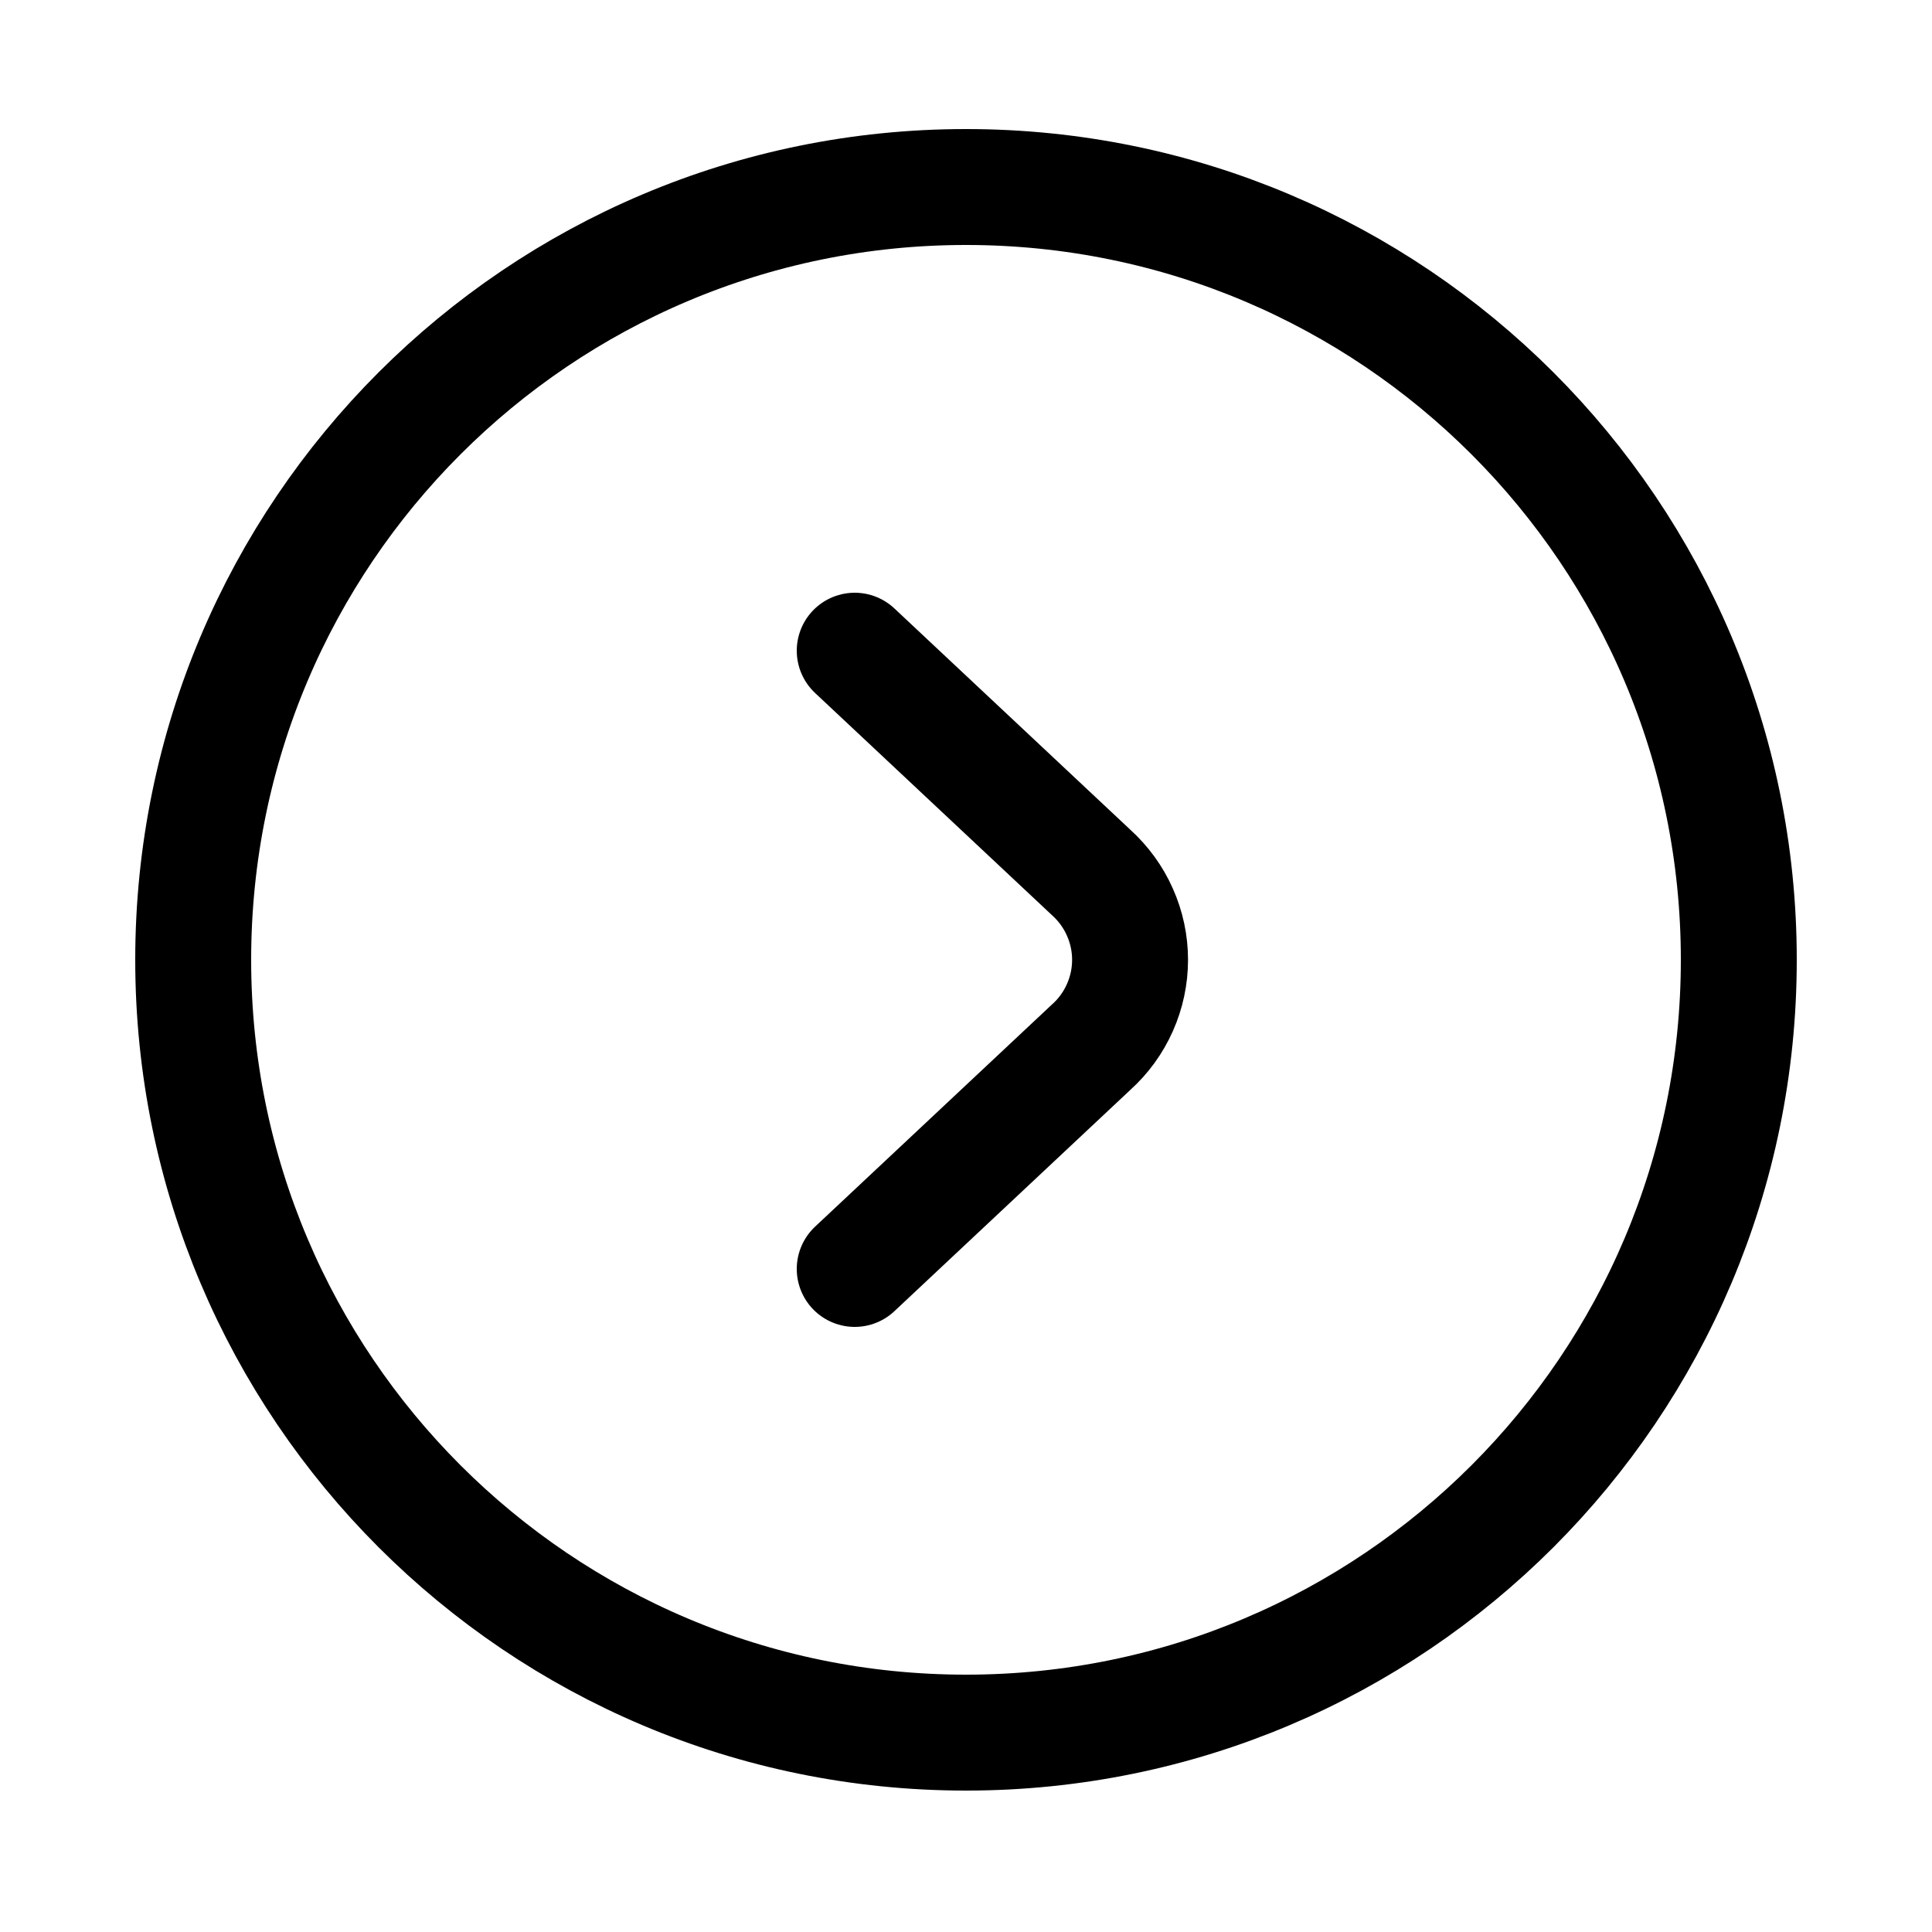
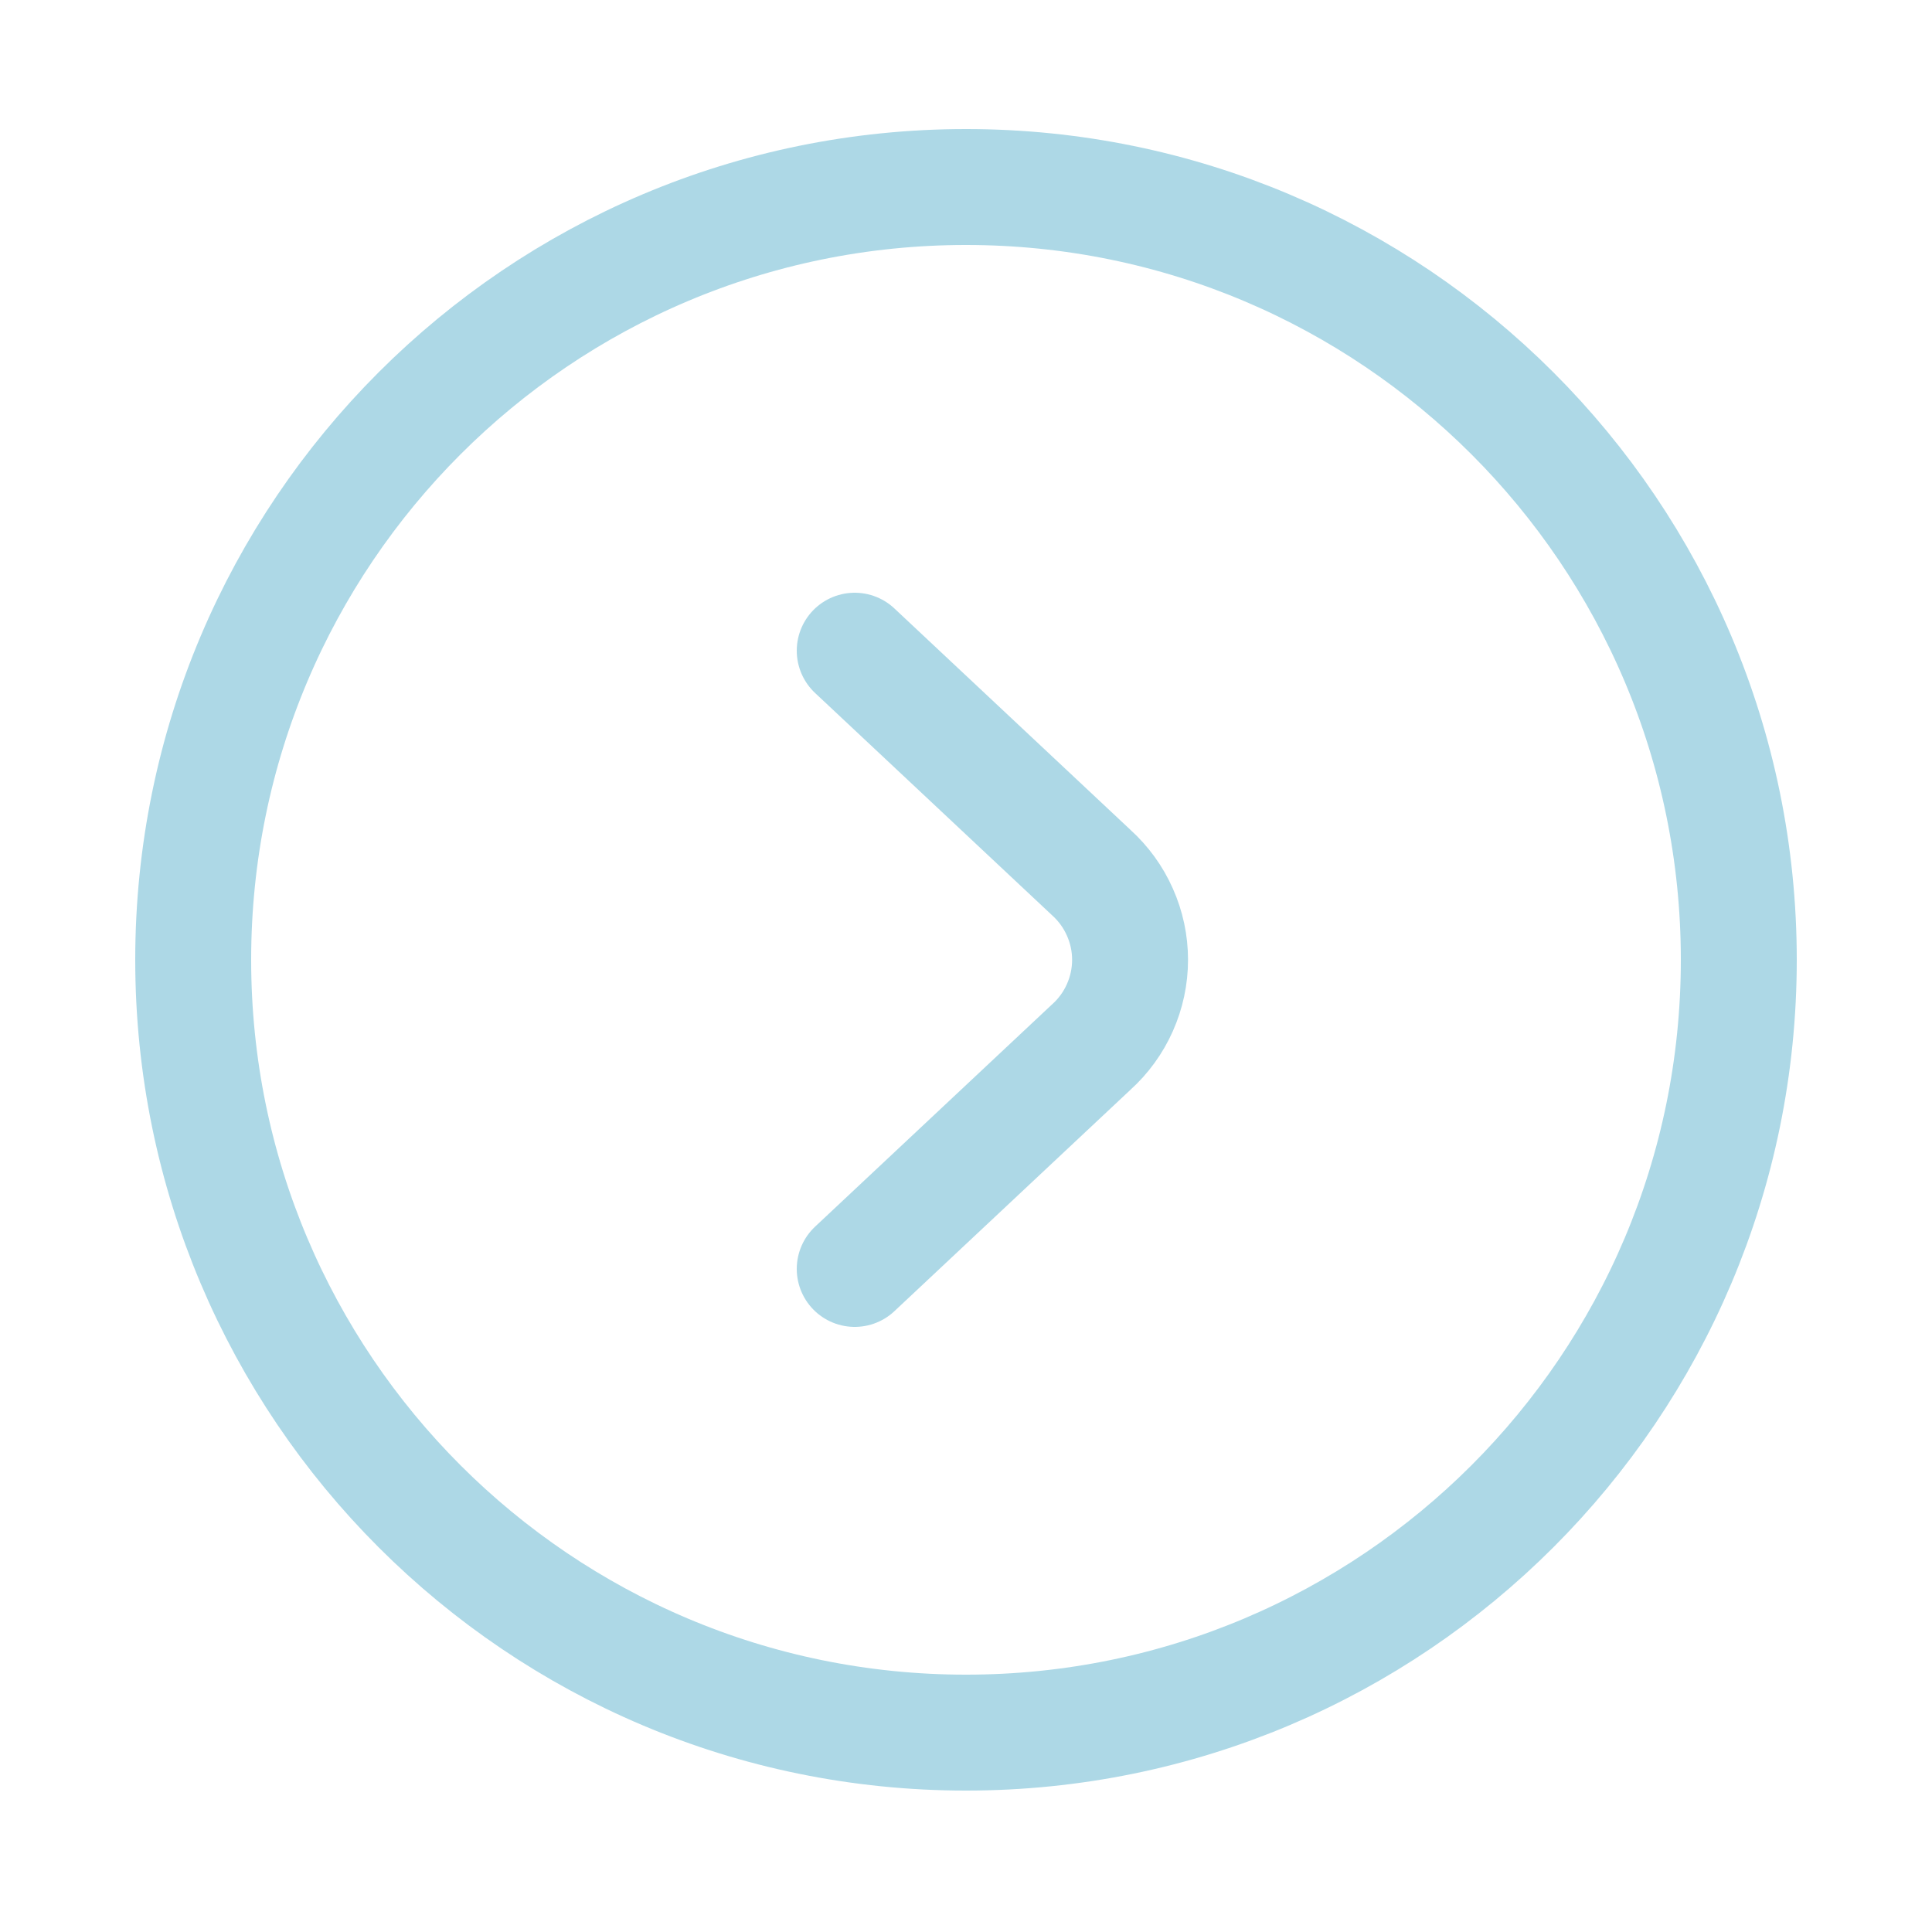
<svg xmlns="http://www.w3.org/2000/svg" width="800px" height="800px" viewBox="-0.5 0 25 25" fill="none">
-   <path d="M12 22.42C17.523 22.42 22 17.943 22 12.42C22 6.897 17.523 2.42 12 2.42C6.477 2.42 2 6.897 2 12.42C2 17.943 6.477 22.42 12 22.42Z" stroke="#000000" stroke-width="1.5" stroke-linecap="round" stroke-linejoin="round" />
-   <path d="M10.56 8.42L13.62 11.29C13.778 11.433 13.905 11.607 13.991 11.802C14.078 11.996 14.123 12.207 14.123 12.42C14.123 12.633 14.078 12.844 13.991 13.039C13.905 13.233 13.778 13.408 13.62 13.55L10.56 16.42" stroke="#000000" stroke-width="1.5" stroke-linecap="round" stroke-linejoin="round" />
+   <path d="M12 22.42C17.523 22.42 22 17.943 22 12.42C22 6.897 17.523 2.42 12 2.42C6.477 2.42 2 6.897 2 12.42C2 17.943 6.477 22.42 12 22.42Z" stroke="lightblue" stroke-width="1.5" stroke-linecap="round" stroke-linejoin="round" />
+   <path d="M10.56 8.42L13.62 11.29C13.778 11.433 13.905 11.607 13.991 11.802C14.078 11.996 14.123 12.207 14.123 12.42C14.123 12.633 14.078 12.844 13.991 13.039C13.905 13.233 13.778 13.408 13.62 13.55L10.56 16.42" stroke="lightblue" stroke-width="1.5" stroke-linecap="round" stroke-linejoin="round" />
</svg>
